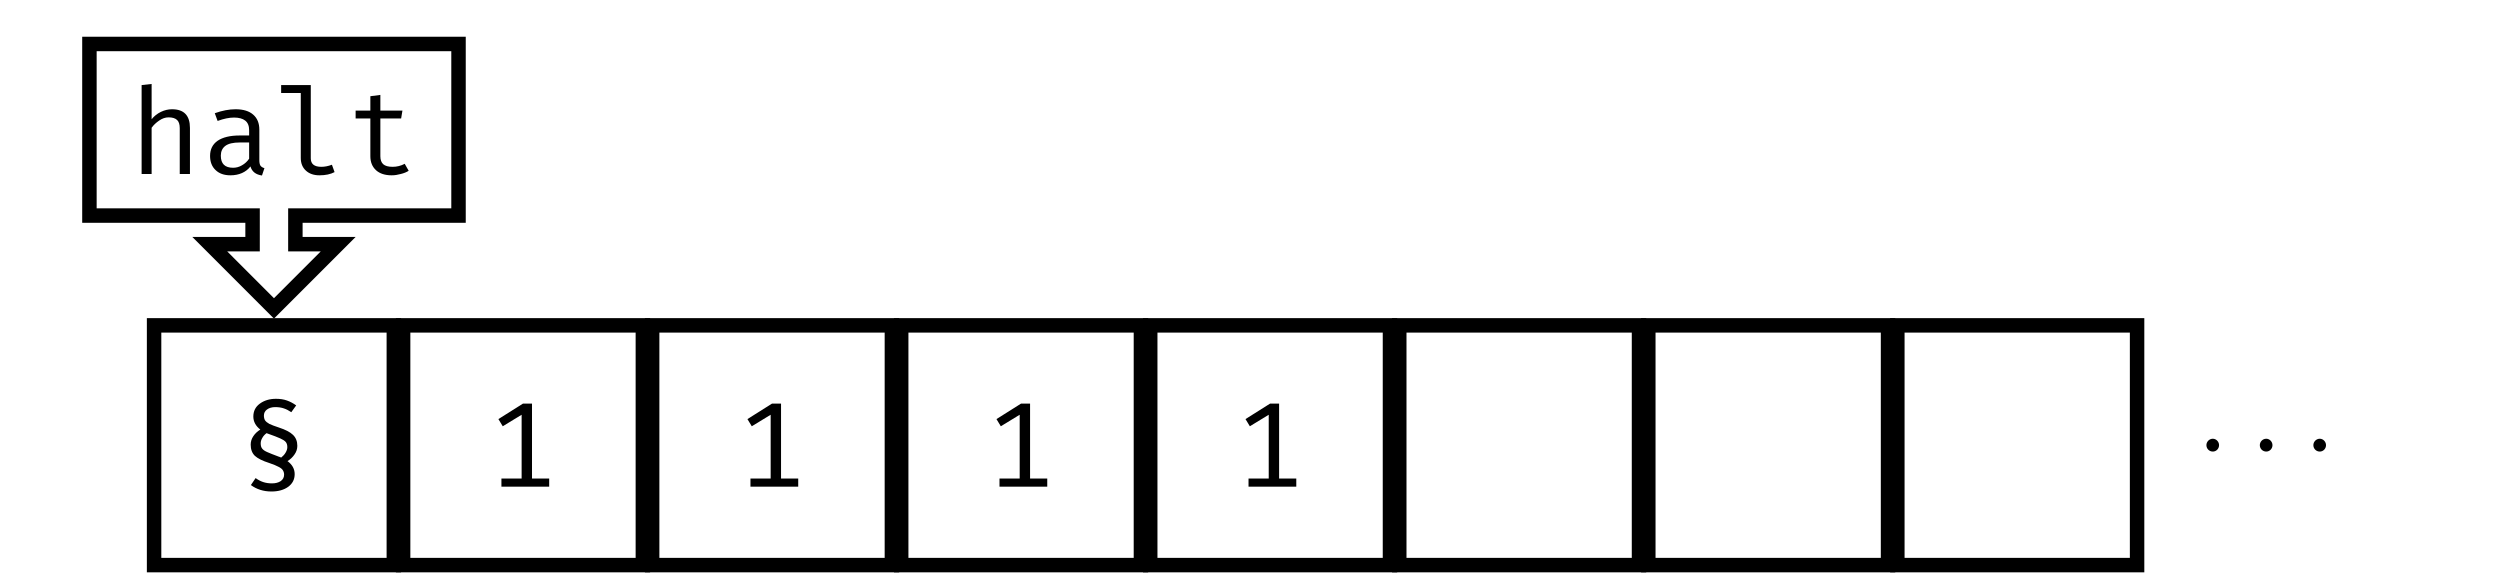
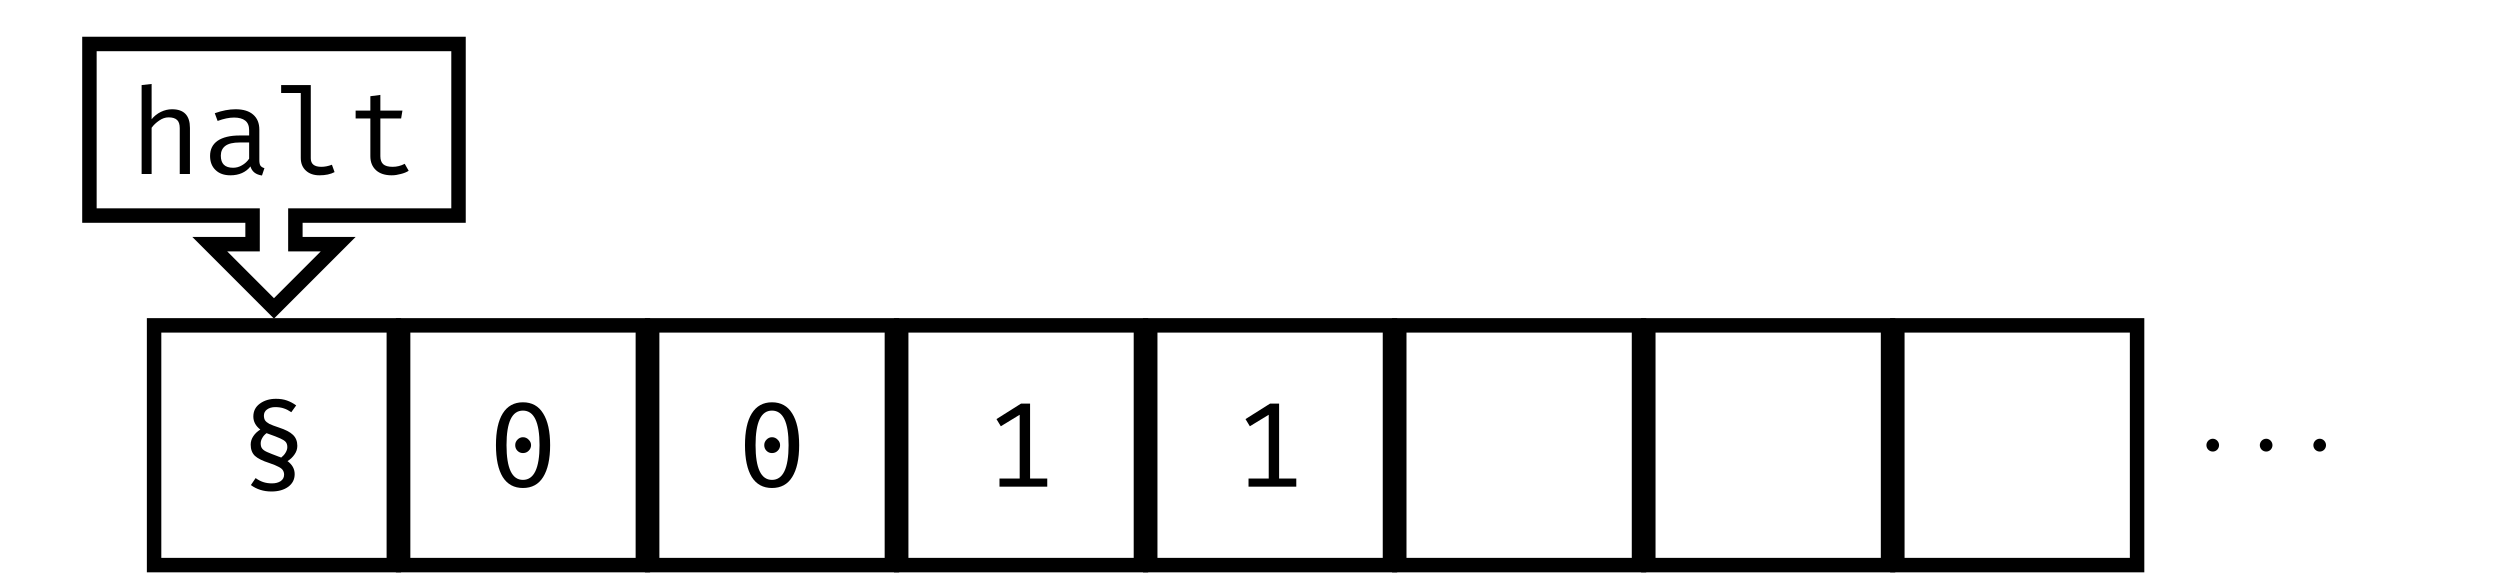
<svg xmlns="http://www.w3.org/2000/svg" xmlns:xlink="http://www.w3.org/1999/xlink" width="206.93pt" height="47.37pt" viewBox="0 0 206.93 47.37" version="1.1">
  <defs>
    <g>
      <symbol overflow="visible" id="glyph0-0">
        <path style="stroke:none;" d="M 5.078 -10.469 L 5.078 3.484 L 0.891 3.484 L 0.891 -10.469 Z M 4.547 -9.953 L 1.453 -9.953 L 1.453 2.969 L 4.547 2.969 Z M 3.062 -1.719 C 3.062 -1.645 3.035 -1.586 2.984 -1.547 C 2.93 -1.504 2.875 -1.484 2.812 -1.484 C 2.75 -1.484 2.691 -1.504 2.641 -1.547 C 2.586 -1.586 2.562 -1.645 2.562 -1.719 L 2.562 -2.562 C 2.914 -2.582 3.156 -2.645 3.281 -2.75 C 3.406 -2.863 3.469 -3.055 3.469 -3.328 C 3.469 -3.547 3.422 -3.711 3.328 -3.828 C 3.242 -3.953 3.086 -4.016 2.859 -4.016 C 2.672 -4.016 2.5 -3.977 2.344 -3.906 C 2.289 -3.883 2.25 -3.875 2.219 -3.875 C 2.145 -3.875 2.082 -3.895 2.031 -3.938 C 1.988 -3.977 1.969 -4.035 1.969 -4.109 C 1.969 -4.234 2.066 -4.328 2.266 -4.391 C 2.461 -4.461 2.676 -4.5 2.906 -4.5 C 3.301 -4.5 3.582 -4.391 3.75 -4.172 C 3.914 -3.961 4 -3.688 4 -3.344 C 4 -3 3.926 -2.727 3.781 -2.531 C 3.633 -2.344 3.395 -2.223 3.062 -2.172 Z M 2.469 -0.844 C 2.469 -0.945 2.5 -1.031 2.562 -1.094 C 2.625 -1.164 2.707 -1.203 2.812 -1.203 C 2.906 -1.203 2.984 -1.164 3.047 -1.094 C 3.117 -1.031 3.156 -0.945 3.156 -0.844 C 3.156 -0.738 3.117 -0.648 3.047 -0.578 C 2.984 -0.516 2.906 -0.484 2.812 -0.484 C 2.707 -0.484 2.625 -0.516 2.562 -0.578 C 2.5 -0.648 2.469 -0.738 2.469 -0.844 Z M 2.469 -0.844 " />
      </symbol>
      <symbol overflow="visible" id="glyph0-1">
        <path style="stroke:none;" d="M 3.156 -6.984 C 3.5 -6.984 3.801 -6.938 4.062 -6.844 C 4.332 -6.75 4.586 -6.613 4.828 -6.438 L 4.422 -5.875 C 4.211 -6.02 4.008 -6.125 3.812 -6.188 C 3.613 -6.258 3.375 -6.297 3.094 -6.297 C 2.812 -6.297 2.582 -6.227 2.406 -6.094 C 2.238 -5.969 2.156 -5.801 2.156 -5.594 C 2.156 -5.438 2.188 -5.305 2.25 -5.203 C 2.32 -5.098 2.441 -5 2.609 -4.906 C 2.785 -4.82 3.047 -4.723 3.391 -4.609 C 3.941 -4.43 4.332 -4.227 4.562 -4 C 4.801 -3.77 4.922 -3.469 4.922 -3.094 C 4.922 -2.832 4.844 -2.594 4.688 -2.375 C 4.539 -2.156 4.348 -1.973 4.109 -1.828 C 4.504 -1.535 4.703 -1.176 4.703 -0.75 C 4.703 -0.312 4.523 0.035 4.172 0.297 C 3.816 0.555 3.352 0.688 2.781 0.688 C 2.125 0.688 1.555 0.508 1.078 0.156 L 1.469 -0.422 C 1.676 -0.273 1.883 -0.164 2.094 -0.094 C 2.312 -0.02 2.555 0.016 2.828 0.016 C 3.117 0.016 3.359 -0.047 3.547 -0.172 C 3.734 -0.305 3.828 -0.484 3.828 -0.703 C 3.828 -0.848 3.789 -0.973 3.719 -1.078 C 3.656 -1.18 3.535 -1.273 3.359 -1.359 C 3.191 -1.453 2.938 -1.555 2.594 -1.672 C 2.039 -1.848 1.645 -2.047 1.406 -2.266 C 1.176 -2.492 1.062 -2.801 1.062 -3.188 C 1.062 -3.438 1.133 -3.672 1.281 -3.891 C 1.426 -4.109 1.617 -4.289 1.859 -4.438 C 1.473 -4.738 1.281 -5.098 1.281 -5.516 C 1.281 -5.961 1.457 -6.316 1.812 -6.578 C 2.176 -6.848 2.625 -6.984 3.156 -6.984 Z M 2.375 -4.141 C 2.219 -4.023 2.098 -3.891 2.016 -3.734 C 1.93 -3.586 1.891 -3.441 1.891 -3.297 C 1.891 -3.109 1.93 -2.961 2.016 -2.859 C 2.098 -2.754 2.234 -2.66 2.422 -2.578 C 2.609 -2.492 2.938 -2.363 3.406 -2.188 C 3.438 -2.188 3.461 -2.176 3.484 -2.156 C 3.516 -2.145 3.551 -2.133 3.594 -2.125 C 3.75 -2.25 3.867 -2.383 3.953 -2.531 C 4.047 -2.688 4.094 -2.836 4.094 -2.984 C 4.094 -3.172 4.047 -3.316 3.953 -3.422 C 3.859 -3.523 3.711 -3.617 3.516 -3.703 C 3.316 -3.797 2.938 -3.941 2.375 -4.141 Z M 2.375 -4.141 " />
      </symbol>
      <symbol overflow="visible" id="glyph0-2">
+         <path style="stroke:none;" d="M 2.984 -6.984 C 3.723 -6.984 4.281 -6.676 4.656 -6.062 C 5.039 -5.457 5.234 -4.582 5.234 -3.438 C 5.234 -2.289 5.039 -1.41 4.656 -0.797 C 4.281 -0.191 3.723 0.109 2.984 0.109 C 2.254 0.109 1.695 -0.191 1.312 -0.797 C 0.938 -1.41 0.75 -2.289 0.75 -3.438 C 0.75 -4.582 0.938 -5.457 1.312 -6.062 C 1.695 -6.676 2.254 -6.984 2.984 -6.984 Z M 2.984 -6.297 C 2.078 -6.297 1.625 -5.344 1.625 -3.438 C 1.625 -1.52 2.078 -0.562 2.984 -0.562 C 3.898 -0.562 4.359 -1.52 4.359 -3.438 C 4.359 -5.344 3.898 -6.297 2.984 -6.297 Z M 2.984 -4.094 C 3.172 -4.094 3.328 -4.023 3.453 -3.891 C 3.586 -3.766 3.656 -3.613 3.656 -3.438 C 3.656 -3.25 3.586 -3.094 3.453 -2.969 C 3.328 -2.844 3.172 -2.781 2.984 -2.781 C 2.805 -2.781 2.656 -2.844 2.531 -2.969 C 2.406 -3.094 2.344 -3.25 2.344 -3.438 C 2.344 -3.613 2.406 -3.766 2.531 -3.891 C 2.656 -4.023 2.805 -4.094 2.984 -4.094 Z M 2.984 -4.094 " />
+       </symbol>
+       <symbol overflow="visible" id="glyph0-3">
        <path style="stroke:none;" d="M 5.156 -0.672 L 5.156 0 L 1.203 0 L 1.203 -0.672 L 2.875 -0.672 L 2.875 -5.953 L 1.312 -5 L 0.953 -5.594 L 2.984 -6.875 L 3.734 -6.875 L 3.734 -0.672 Z M 5.156 -0.672 " />
      </symbol>
-       <symbol overflow="visible" id="glyph0-3">
+       <symbol overflow="visible" id="glyph0-4">
        <path style="stroke:none;" d="M 1.828 -4.531 C 2.035 -4.789 2.289 -4.992 2.594 -5.141 C 2.895 -5.285 3.203 -5.359 3.516 -5.359 C 4.504 -5.359 5 -4.844 5 -3.812 L 5 0 L 4.156 0 L 4.156 -3.797 C 4.156 -4.109 4.082 -4.332 3.938 -4.469 C 3.789 -4.613 3.555 -4.688 3.234 -4.688 C 2.961 -4.688 2.703 -4.598 2.453 -4.422 C 2.203 -4.254 1.992 -4.055 1.828 -3.828 L 1.828 0 L 1 0 L 1 -7.359 L 1.828 -7.453 Z M 1.828 -4.531 " />
      </symbol>
-       <symbol overflow="visible" id="glyph0-4">
+       <symbol overflow="visible" id="glyph0-5">
        <path style="stroke:none;" d="M 4.766 -1.141 C 4.766 -0.941 4.797 -0.789 4.859 -0.688 C 4.93 -0.594 5.039 -0.523 5.188 -0.484 L 4.984 0.125 C 4.473 0.051 4.156 -0.195 4.031 -0.625 C 3.844 -0.383 3.609 -0.203 3.328 -0.078 C 3.047 0.047 2.727 0.109 2.375 0.109 C 1.852 0.109 1.441 -0.035 1.141 -0.328 C 0.836 -0.617 0.688 -1.008 0.688 -1.5 C 0.688 -2.039 0.895 -2.457 1.312 -2.75 C 1.738 -3.039 2.348 -3.188 3.141 -3.188 L 3.922 -3.188 L 3.922 -3.625 C 3.922 -3.988 3.812 -4.254 3.594 -4.422 C 3.383 -4.586 3.078 -4.672 2.672 -4.672 C 2.273 -4.672 1.82 -4.578 1.312 -4.391 L 1.078 -5.031 C 1.691 -5.25 2.266 -5.359 2.797 -5.359 C 3.441 -5.359 3.93 -5.207 4.266 -4.906 C 4.598 -4.613 4.766 -4.203 4.766 -3.672 Z M 2.594 -0.516 C 2.852 -0.516 3.098 -0.582 3.328 -0.719 C 3.566 -0.852 3.766 -1.035 3.922 -1.266 L 3.922 -2.609 L 3.156 -2.609 C 2.602 -2.609 2.203 -2.516 1.953 -2.328 C 1.703 -2.141 1.578 -1.867 1.578 -1.516 C 1.578 -0.848 1.914 -0.516 2.594 -0.516 Z M 2.594 -0.516 " />
      </symbol>
-       <symbol overflow="visible" id="glyph0-5">
+       <symbol overflow="visible" id="glyph0-6">
        <path style="stroke:none;" d="M 3.047 -1.297 C 3.047 -0.828 3.336 -0.594 3.922 -0.594 C 4.191 -0.594 4.484 -0.648 4.797 -0.766 L 5.016 -0.156 C 4.68 0.02 4.266 0.109 3.766 0.109 C 3.297 0.109 2.922 -0.02 2.641 -0.281 C 2.359 -0.539 2.219 -0.891 2.219 -1.328 L 2.219 -6.703 L 0.594 -6.703 L 0.594 -7.359 L 3.047 -7.359 Z M 3.047 -1.297 " />
      </symbol>
-       <symbol overflow="visible" id="glyph0-6">
+       <symbol overflow="visible" id="glyph0-7">
        <path style="stroke:none;" d="M 5.172 -0.266 C 4.992 -0.148 4.773 -0.062 4.516 0 C 4.266 0.07 4.016 0.109 3.766 0.109 C 3.211 0.109 2.781 -0.031 2.469 -0.312 C 2.156 -0.602 2 -0.988 2 -1.469 L 2 -4.594 L 0.781 -4.594 L 0.781 -5.25 L 2 -5.25 L 2 -6.438 L 2.828 -6.547 L 2.828 -5.25 L 4.656 -5.25 L 4.547 -4.594 L 2.828 -4.594 L 2.828 -1.469 C 2.828 -1.176 2.906 -0.957 3.062 -0.812 C 3.227 -0.664 3.488 -0.594 3.844 -0.594 C 4.195 -0.594 4.531 -0.676 4.844 -0.844 Z M 5.172 -0.266 " />
      </symbol>
      <symbol overflow="visible" id="glyph1-0">
        <path style="stroke:none;" d="" />
      </symbol>
      <symbol overflow="visible" id="glyph1-1">
        <path style="stroke:none;" d="M 1.906 -0.531 C 1.906 -0.812 1.672 -1.062 1.391 -1.062 C 1.094 -1.062 0.859 -0.812 0.859 -0.531 C 0.859 -0.234 1.094 0 1.391 0 C 1.672 0 1.906 -0.234 1.906 -0.531 Z M 1.906 -0.531 " />
      </symbol>
    </g>
    <clipPath id="clip1">
      <path d="M 12 26 L 34 26 L 34 47.371 L 12 47.371 Z M 12 26 " />
    </clipPath>
    <clipPath id="clip2">
      <path d="M 32 26 L 54 26 L 54 47.371 L 32 47.371 Z M 32 26 " />
    </clipPath>
    <clipPath id="clip3">
      <path d="M 53 26 L 75 26 L 75 47.371 L 53 47.371 Z M 53 26 " />
    </clipPath>
    <clipPath id="clip4">
      <path d="M 73 26 L 96 26 L 96 47.371 L 73 47.371 Z M 73 26 " />
    </clipPath>
    <clipPath id="clip5">
      <path d="M 94 26 L 116 26 L 116 47.371 L 94 47.371 Z M 94 26 " />
    </clipPath>
    <clipPath id="clip6">
      <path d="M 115 26 L 137 26 L 137 47.371 L 115 47.371 Z M 115 26 " />
    </clipPath>
    <clipPath id="clip7">
      <path d="M 135 26 L 157 26 L 157 47.371 L 135 47.371 Z M 135 26 " />
    </clipPath>
    <clipPath id="clip8">
      <path d="M 156 26 L 178 26 L 178 47.371 L 156 47.371 Z M 156 26 " />
    </clipPath>
    <clipPath id="clip9">
      <path d="M 0 0 L 55 0 L 55 42.52 L 0 42.52 Z M 0 0 " />
    </clipPath>
  </defs>
  <g id="surface1">
    <g clip-path="url(#clip1)" clip-rule="nonzero">
      <path style="fill:none;stroke-width:1.196;stroke-linecap:butt;stroke-linejoin:miter;stroke:rgb(0%,0%,0%);stroke-opacity:1;stroke-miterlimit:10;" d="M -9.923 -9.922 L 9.921 -9.922 L 9.921 9.921 L -9.923 9.921 Z M -9.923 -9.922 " transform="matrix(1,0,0,-1,22.677,36.851)" />
    </g>
    <g style="fill:rgb(0%,0%,0%);fill-opacity:1;">
      <use xlink:href="#glyph0-1" x="19.688" y="39.994" />
    </g>
    <g clip-path="url(#clip2)" clip-rule="nonzero">
      <path style="fill:none;stroke-width:1.196;stroke-linecap:butt;stroke-linejoin:miter;stroke:rgb(0%,0%,0%);stroke-opacity:1;stroke-miterlimit:10;" d="M 10.69 -9.922 L 30.534 -9.922 L 30.534 9.921 L 10.69 9.921 Z M 10.69 -9.922 " transform="matrix(1,0,0,-1,22.677,36.851)" />
    </g>
    <g style="fill:rgb(0%,0%,0%);fill-opacity:1;">
      <use xlink:href="#glyph0-2" x="40.301" y="40.283" />
    </g>
    <g clip-path="url(#clip3)" clip-rule="nonzero">
      <path style="fill:none;stroke-width:1.196;stroke-linecap:butt;stroke-linejoin:miter;stroke:rgb(0%,0%,0%);stroke-opacity:1;stroke-miterlimit:10;" d="M 31.303 -9.922 L 51.147 -9.922 L 51.147 9.921 L 31.303 9.921 Z M 31.303 -9.922 " transform="matrix(1,0,0,-1,22.677,36.851)" />
    </g>
    <g style="fill:rgb(0%,0%,0%);fill-opacity:1;">
      <use xlink:href="#glyph0-2" x="60.914" y="40.283" />
    </g>
    <g clip-path="url(#clip4)" clip-rule="nonzero">
      <path style="fill:none;stroke-width:1.196;stroke-linecap:butt;stroke-linejoin:miter;stroke:rgb(0%,0%,0%);stroke-opacity:1;stroke-miterlimit:10;" d="M 51.917 -9.922 L 71.76 -9.922 L 71.76 9.921 L 51.917 9.921 Z M 51.917 -9.922 " transform="matrix(1,0,0,-1,22.677,36.851)" />
    </g>
    <g style="fill:rgb(0%,0%,0%);fill-opacity:1;">
-       <use xlink:href="#glyph0-2" x="81.527" y="40.283" />
+       <use xlink:href="#glyph0-3" x="81.527" y="40.283" />
    </g>
    <g clip-path="url(#clip5)" clip-rule="nonzero">
      <path style="fill:none;stroke-width:1.196;stroke-linecap:butt;stroke-linejoin:miter;stroke:rgb(0%,0%,0%);stroke-opacity:1;stroke-miterlimit:10;" d="M 72.53 -9.922 L 92.374 -9.922 L 92.374 9.921 L 72.53 9.921 Z M 72.53 -9.922 " transform="matrix(1,0,0,-1,22.677,36.851)" />
    </g>
    <g style="fill:rgb(0%,0%,0%);fill-opacity:1;">
-       <use xlink:href="#glyph0-2" x="102.14" y="40.283" />
+       <use xlink:href="#glyph0-3" x="102.14" y="40.283" />
    </g>
    <g clip-path="url(#clip6)" clip-rule="nonzero">
      <path style="fill:none;stroke-width:1.196;stroke-linecap:butt;stroke-linejoin:miter;stroke:rgb(0%,0%,0%);stroke-opacity:1;stroke-miterlimit:10;" d="M 93.143 -9.922 L 112.987 -9.922 L 112.987 9.921 L 93.143 9.921 Z M 93.143 -9.922 " transform="matrix(1,0,0,-1,22.677,36.851)" />
    </g>
    <g clip-path="url(#clip7)" clip-rule="nonzero">
      <path style="fill:none;stroke-width:1.196;stroke-linecap:butt;stroke-linejoin:miter;stroke:rgb(0%,0%,0%);stroke-opacity:1;stroke-miterlimit:10;" d="M 113.757 -9.922 L 133.6 -9.922 L 133.6 9.921 L 113.757 9.921 Z M 113.757 -9.922 " transform="matrix(1,0,0,-1,22.677,36.851)" />
    </g>
    <g clip-path="url(#clip8)" clip-rule="nonzero">
      <path style="fill:none;stroke-width:1.196;stroke-linecap:butt;stroke-linejoin:miter;stroke:rgb(0%,0%,0%);stroke-opacity:1;stroke-miterlimit:10;" d="M 134.37 -9.922 L 154.214 -9.922 L 154.214 9.921 L 134.37 9.921 Z M 134.37 -9.922 " transform="matrix(1,0,0,-1,22.677,36.851)" />
    </g>
    <g style="fill:rgb(0%,0%,0%);fill-opacity:1;">
      <use xlink:href="#glyph1-1" x="181.77" y="37.377" />
    </g>
    <g style="fill:rgb(0%,0%,0%);fill-opacity:1;">
      <use xlink:href="#glyph1-1" x="186.191" y="37.377" />
    </g>
    <g style="fill:rgb(0%,0%,0%);fill-opacity:1;">
      <use xlink:href="#glyph1-1" x="190.623" y="37.377" />
    </g>
    <g clip-path="url(#clip9)" clip-rule="nonzero">
      <path style="fill:none;stroke-width:1.196;stroke-linecap:butt;stroke-linejoin:miter;stroke:rgb(0%,0%,0%);stroke-opacity:1;stroke-miterlimit:10;" d="M 15.276 33.21 L 15.276 19.007 L 1.772 19.007 L 1.772 16.64 L 5.315 16.64 L -0.001 11.324 L -5.314 16.64 L -1.771 16.64 L -1.771 19.007 L -15.275 19.007 L -15.275 33.21 Z M 15.276 33.21 " transform="matrix(1,0,0,-1,22.677,36.851)" />
    </g>
    <g style="fill:rgb(0%,0%,0%);fill-opacity:1;">
-       <use xlink:href="#glyph0-3" x="10.722" y="14.402" />
-       <use xlink:href="#glyph0-4" x="16.7" y="14.402" />
-       <use xlink:href="#glyph0-5" x="22.677" y="14.402" />
-       <use xlink:href="#glyph0-6" x="28.655" y="14.402" />
+       <use xlink:href="#glyph0-4" x="10.722" y="14.402" />
+       <use xlink:href="#glyph0-5" x="16.7" y="14.402" />
+       <use xlink:href="#glyph0-6" x="22.677" y="14.402" />
+       <use xlink:href="#glyph0-7" x="28.655" y="14.402" />
    </g>
  </g>
</svg>
